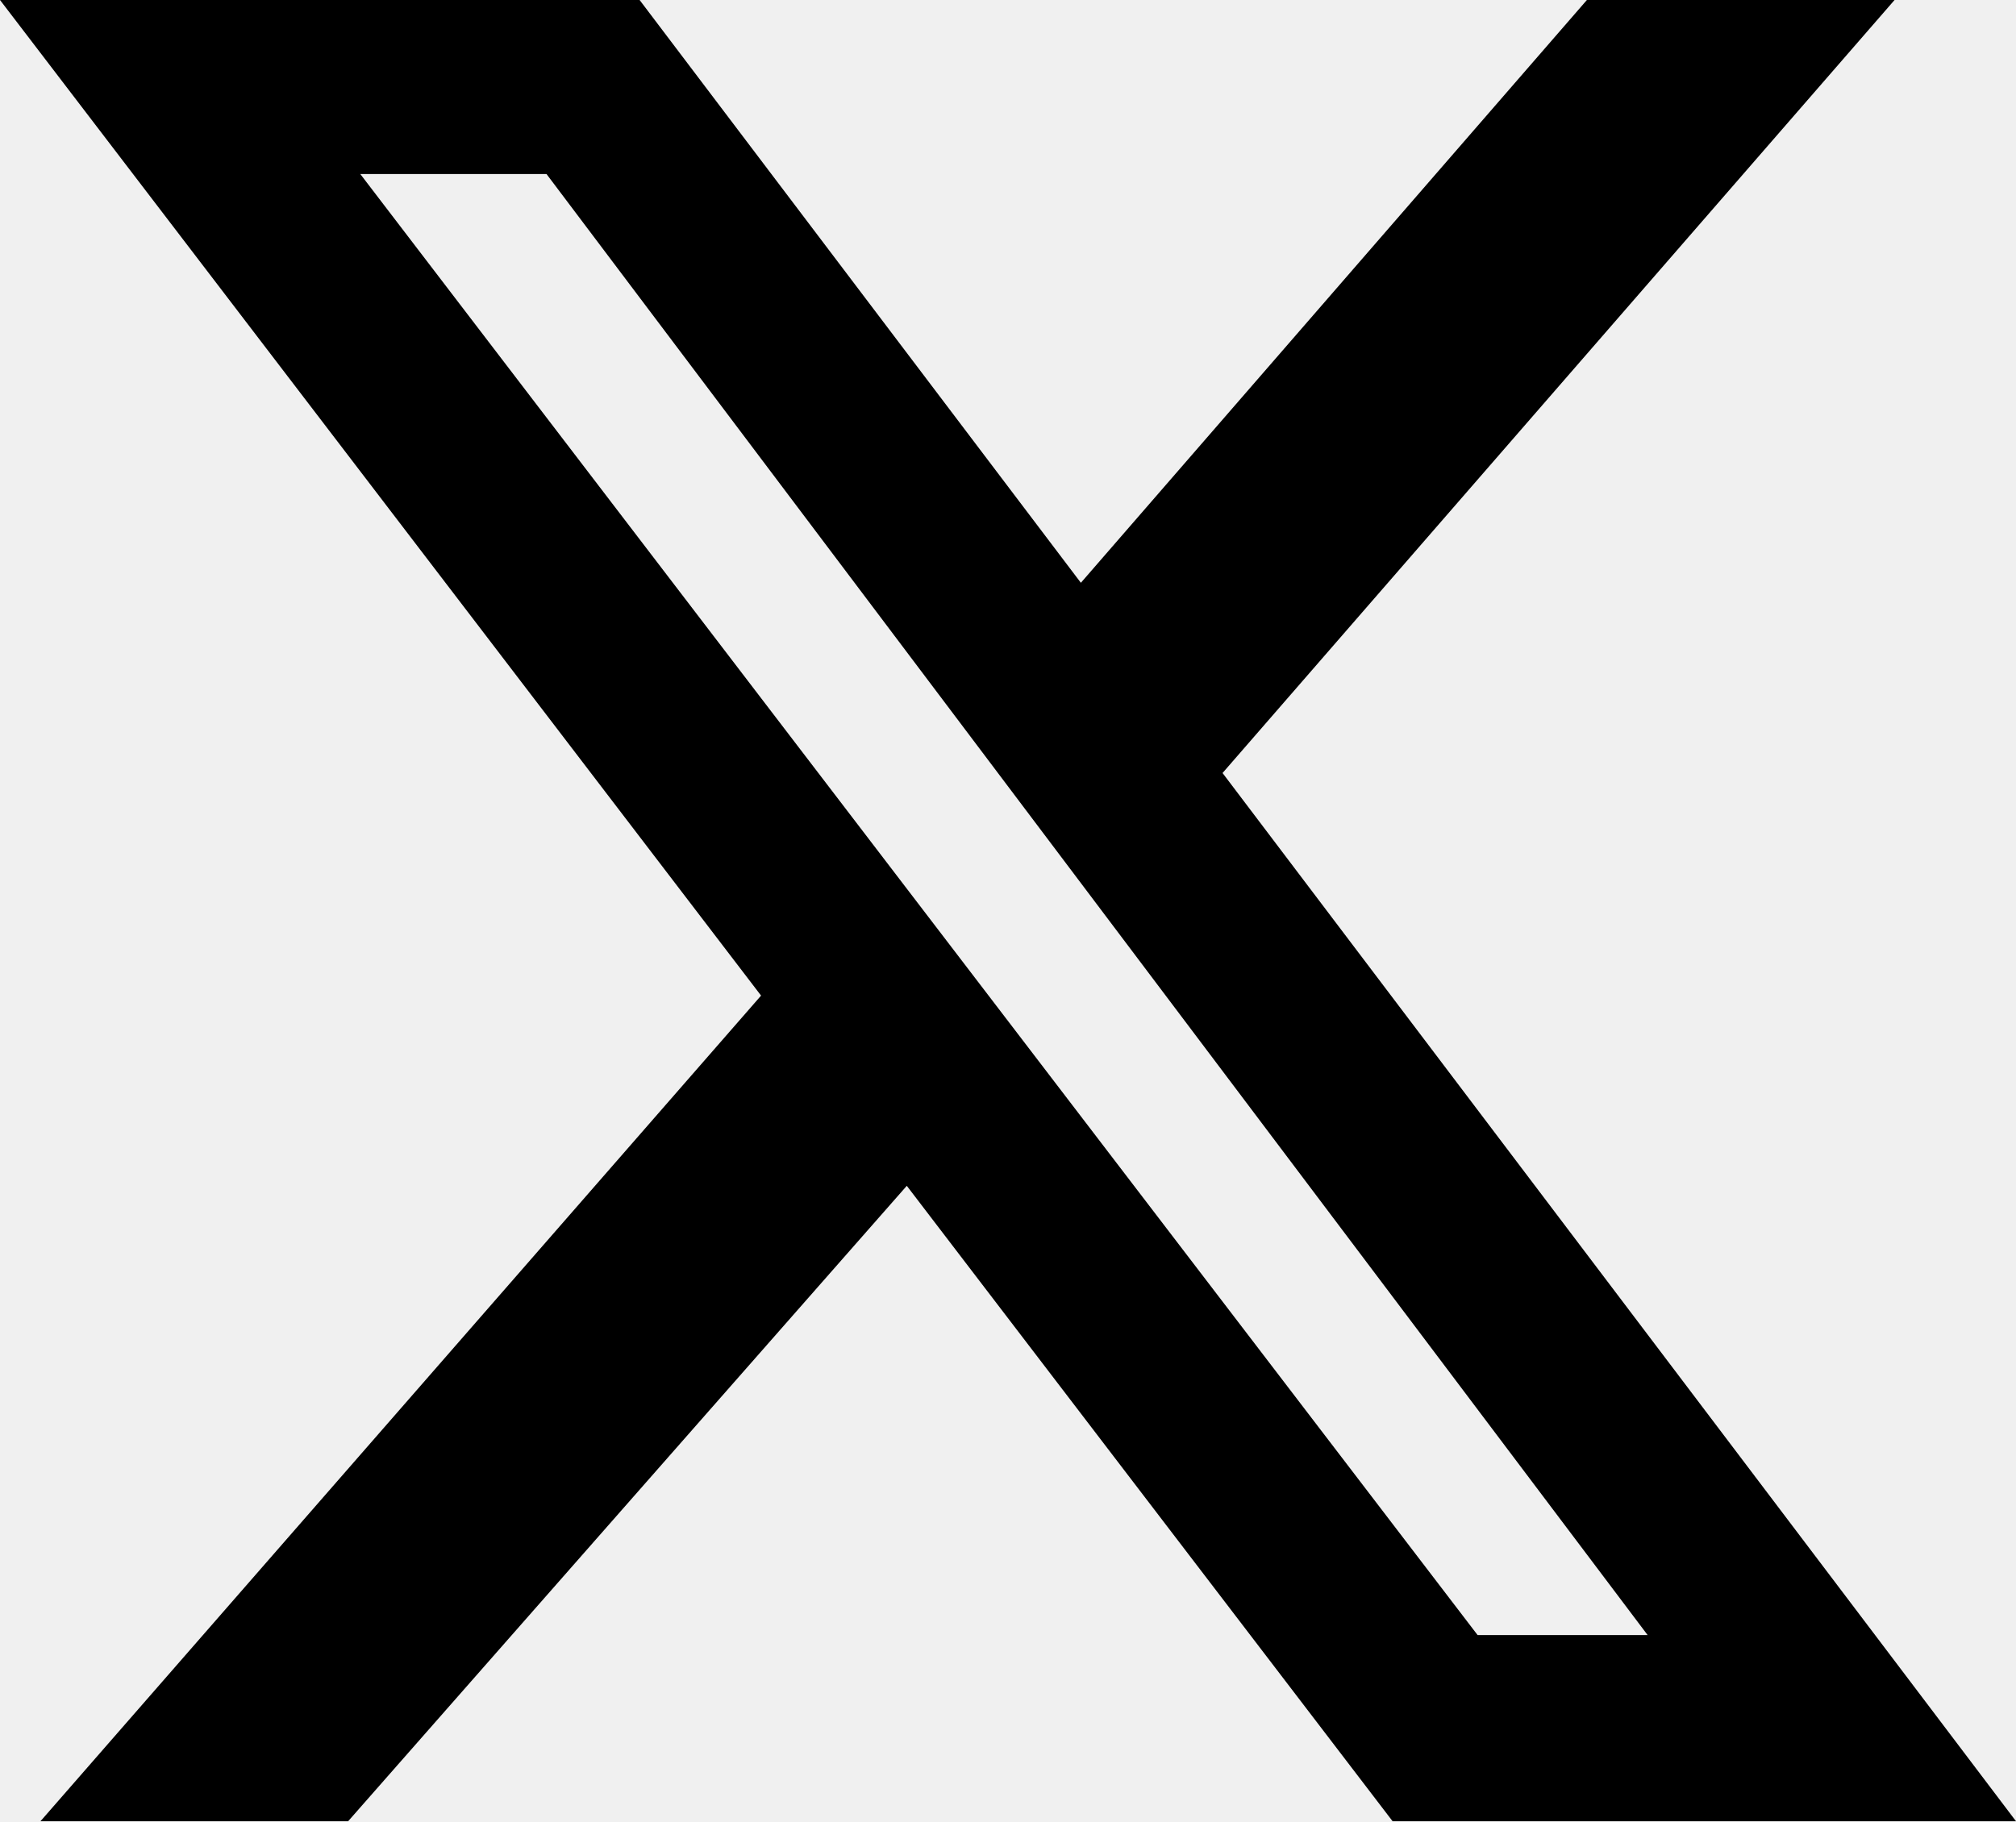
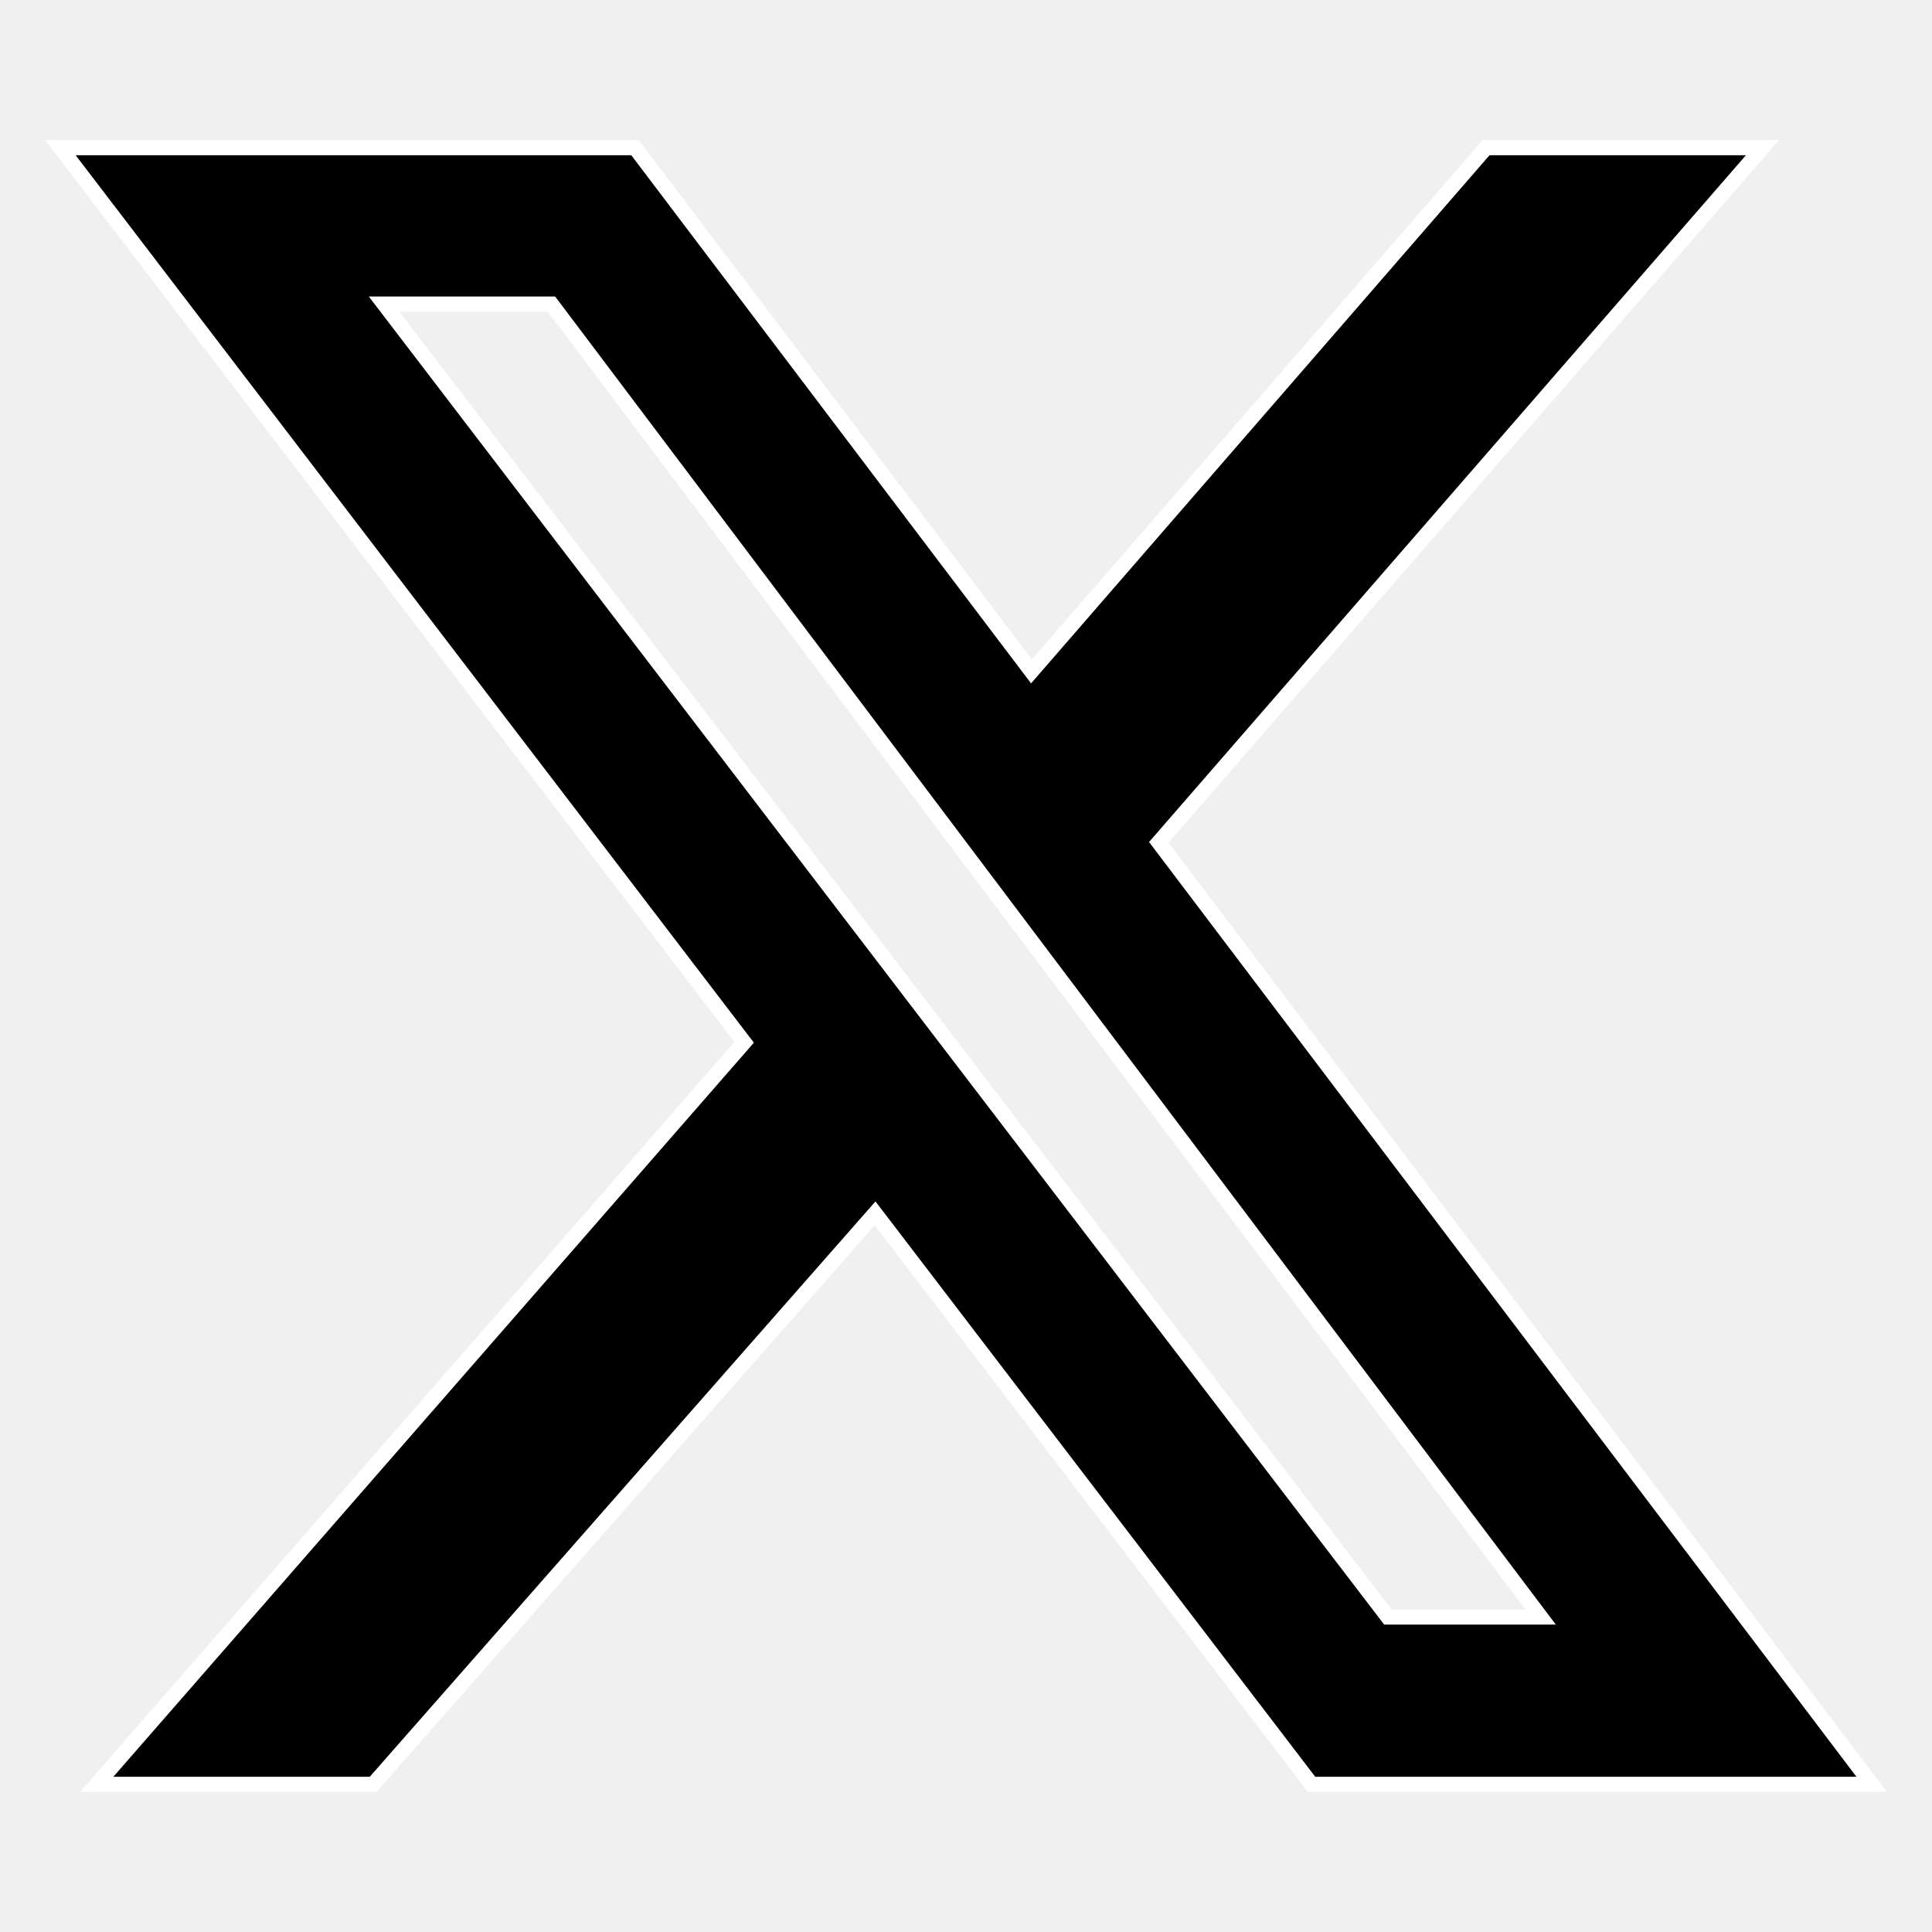
- <svg xmlns="http://www.w3.org/2000/svg" version="1.1" id="Layer_1" x="0px" y="0px" viewBox="0 0 49.8 45" style="enable-background:new 0 0 49.8 45;" xml:space="preserve">
-   <g>
-     <path d="M39.2,0h7.6L30.2,19.1L49.8,45H34.4l-12-15.7L8.6,45H1l17.8-20.4L0,0h15.8l10.9,14.4L39.2,0z M36.5,40.4h4.2L13.5,4.3H8.9   L36.5,40.4z">
+ <svg xmlns="http://www.w3.org/2000/svg" version="1.1" id="Layer_1" x="0px" y="0px" viewBox="0 0 128 128" xml:space="preserve" width="128" height="128">
+   <defs id="defs1" />
+   <g id="g1" transform="matrix(2.409639,0,0,2.409639,3.999999,9.783131)" style="stroke-width:0.415;stroke:#ffffff;stroke-opacity:1">
+     <path d="m 39.2,0 h 7.6 L 30.2,19.1 49.8,45 H 34.4 L 22.4,29.3 8.6,45 H 1 L 18.8,24.6 0,0 h 15.8 l 10.9,14.4 z m -2.7,40.4 h 4.2 L 13.5,4.3 H 8.9 Z" id="path1" style="stroke-width:0.415;stroke:#ffffff;stroke-opacity:1">
  </path>
  </g>
</svg>
